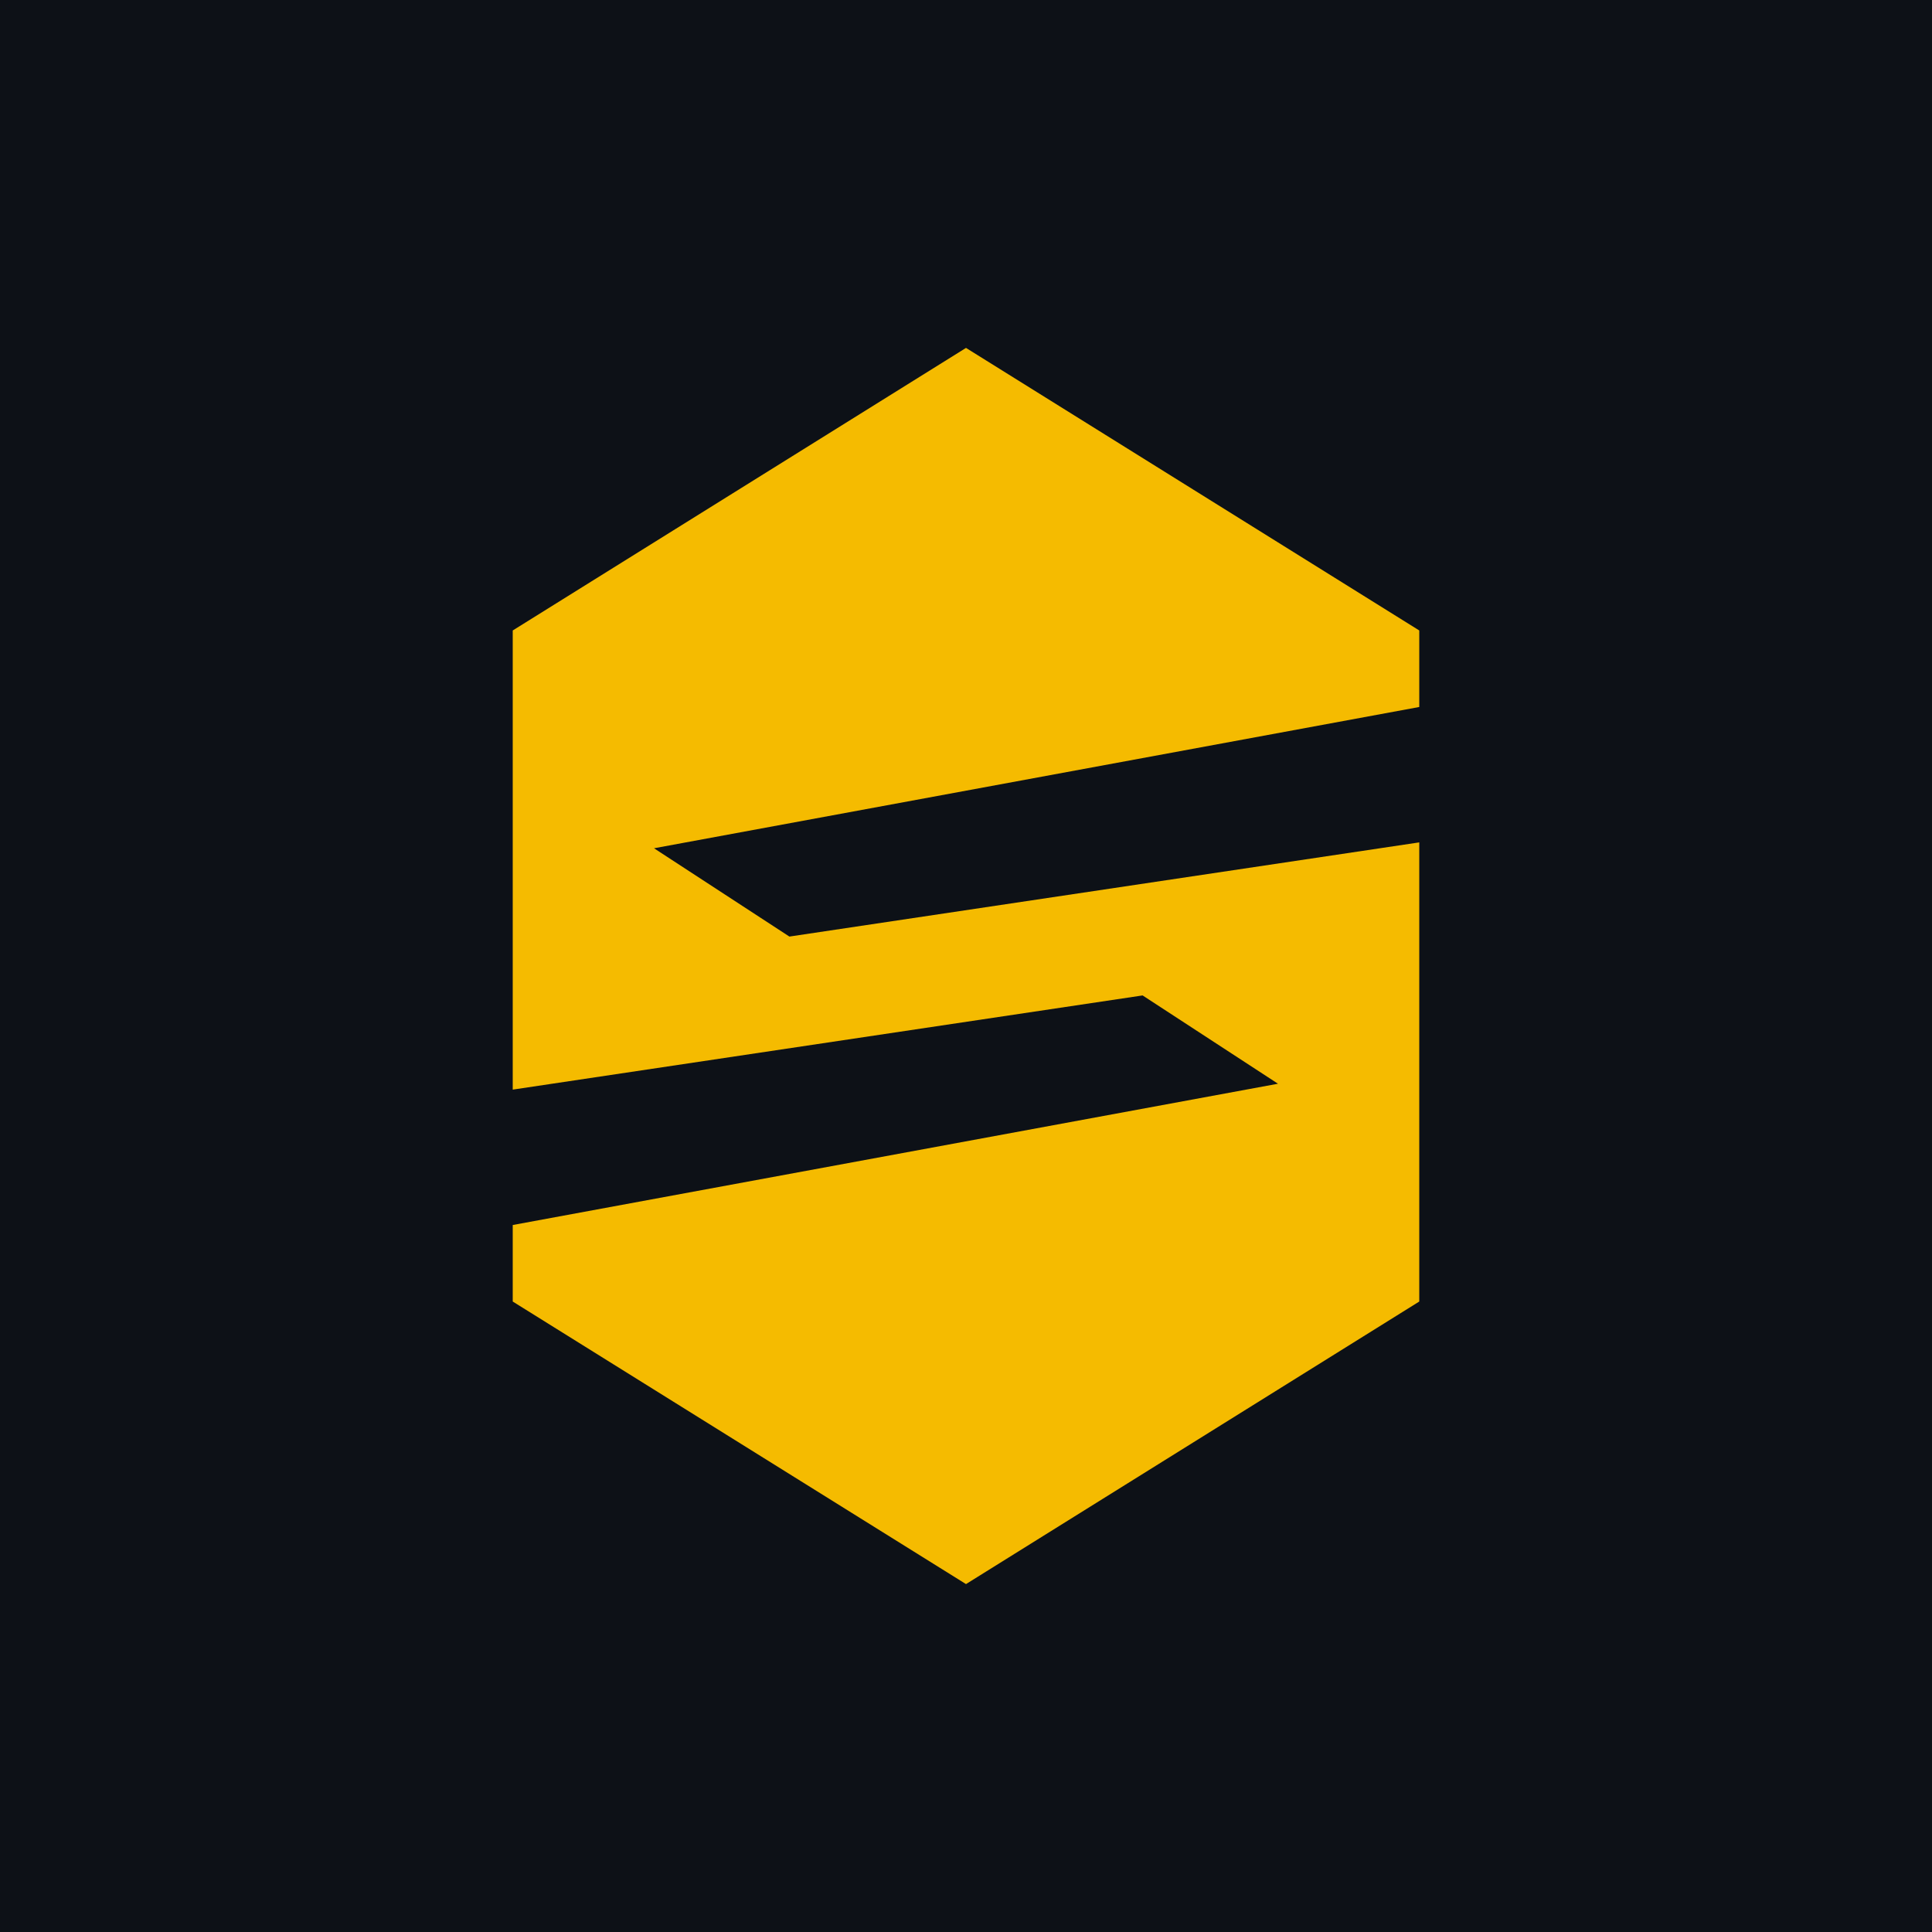
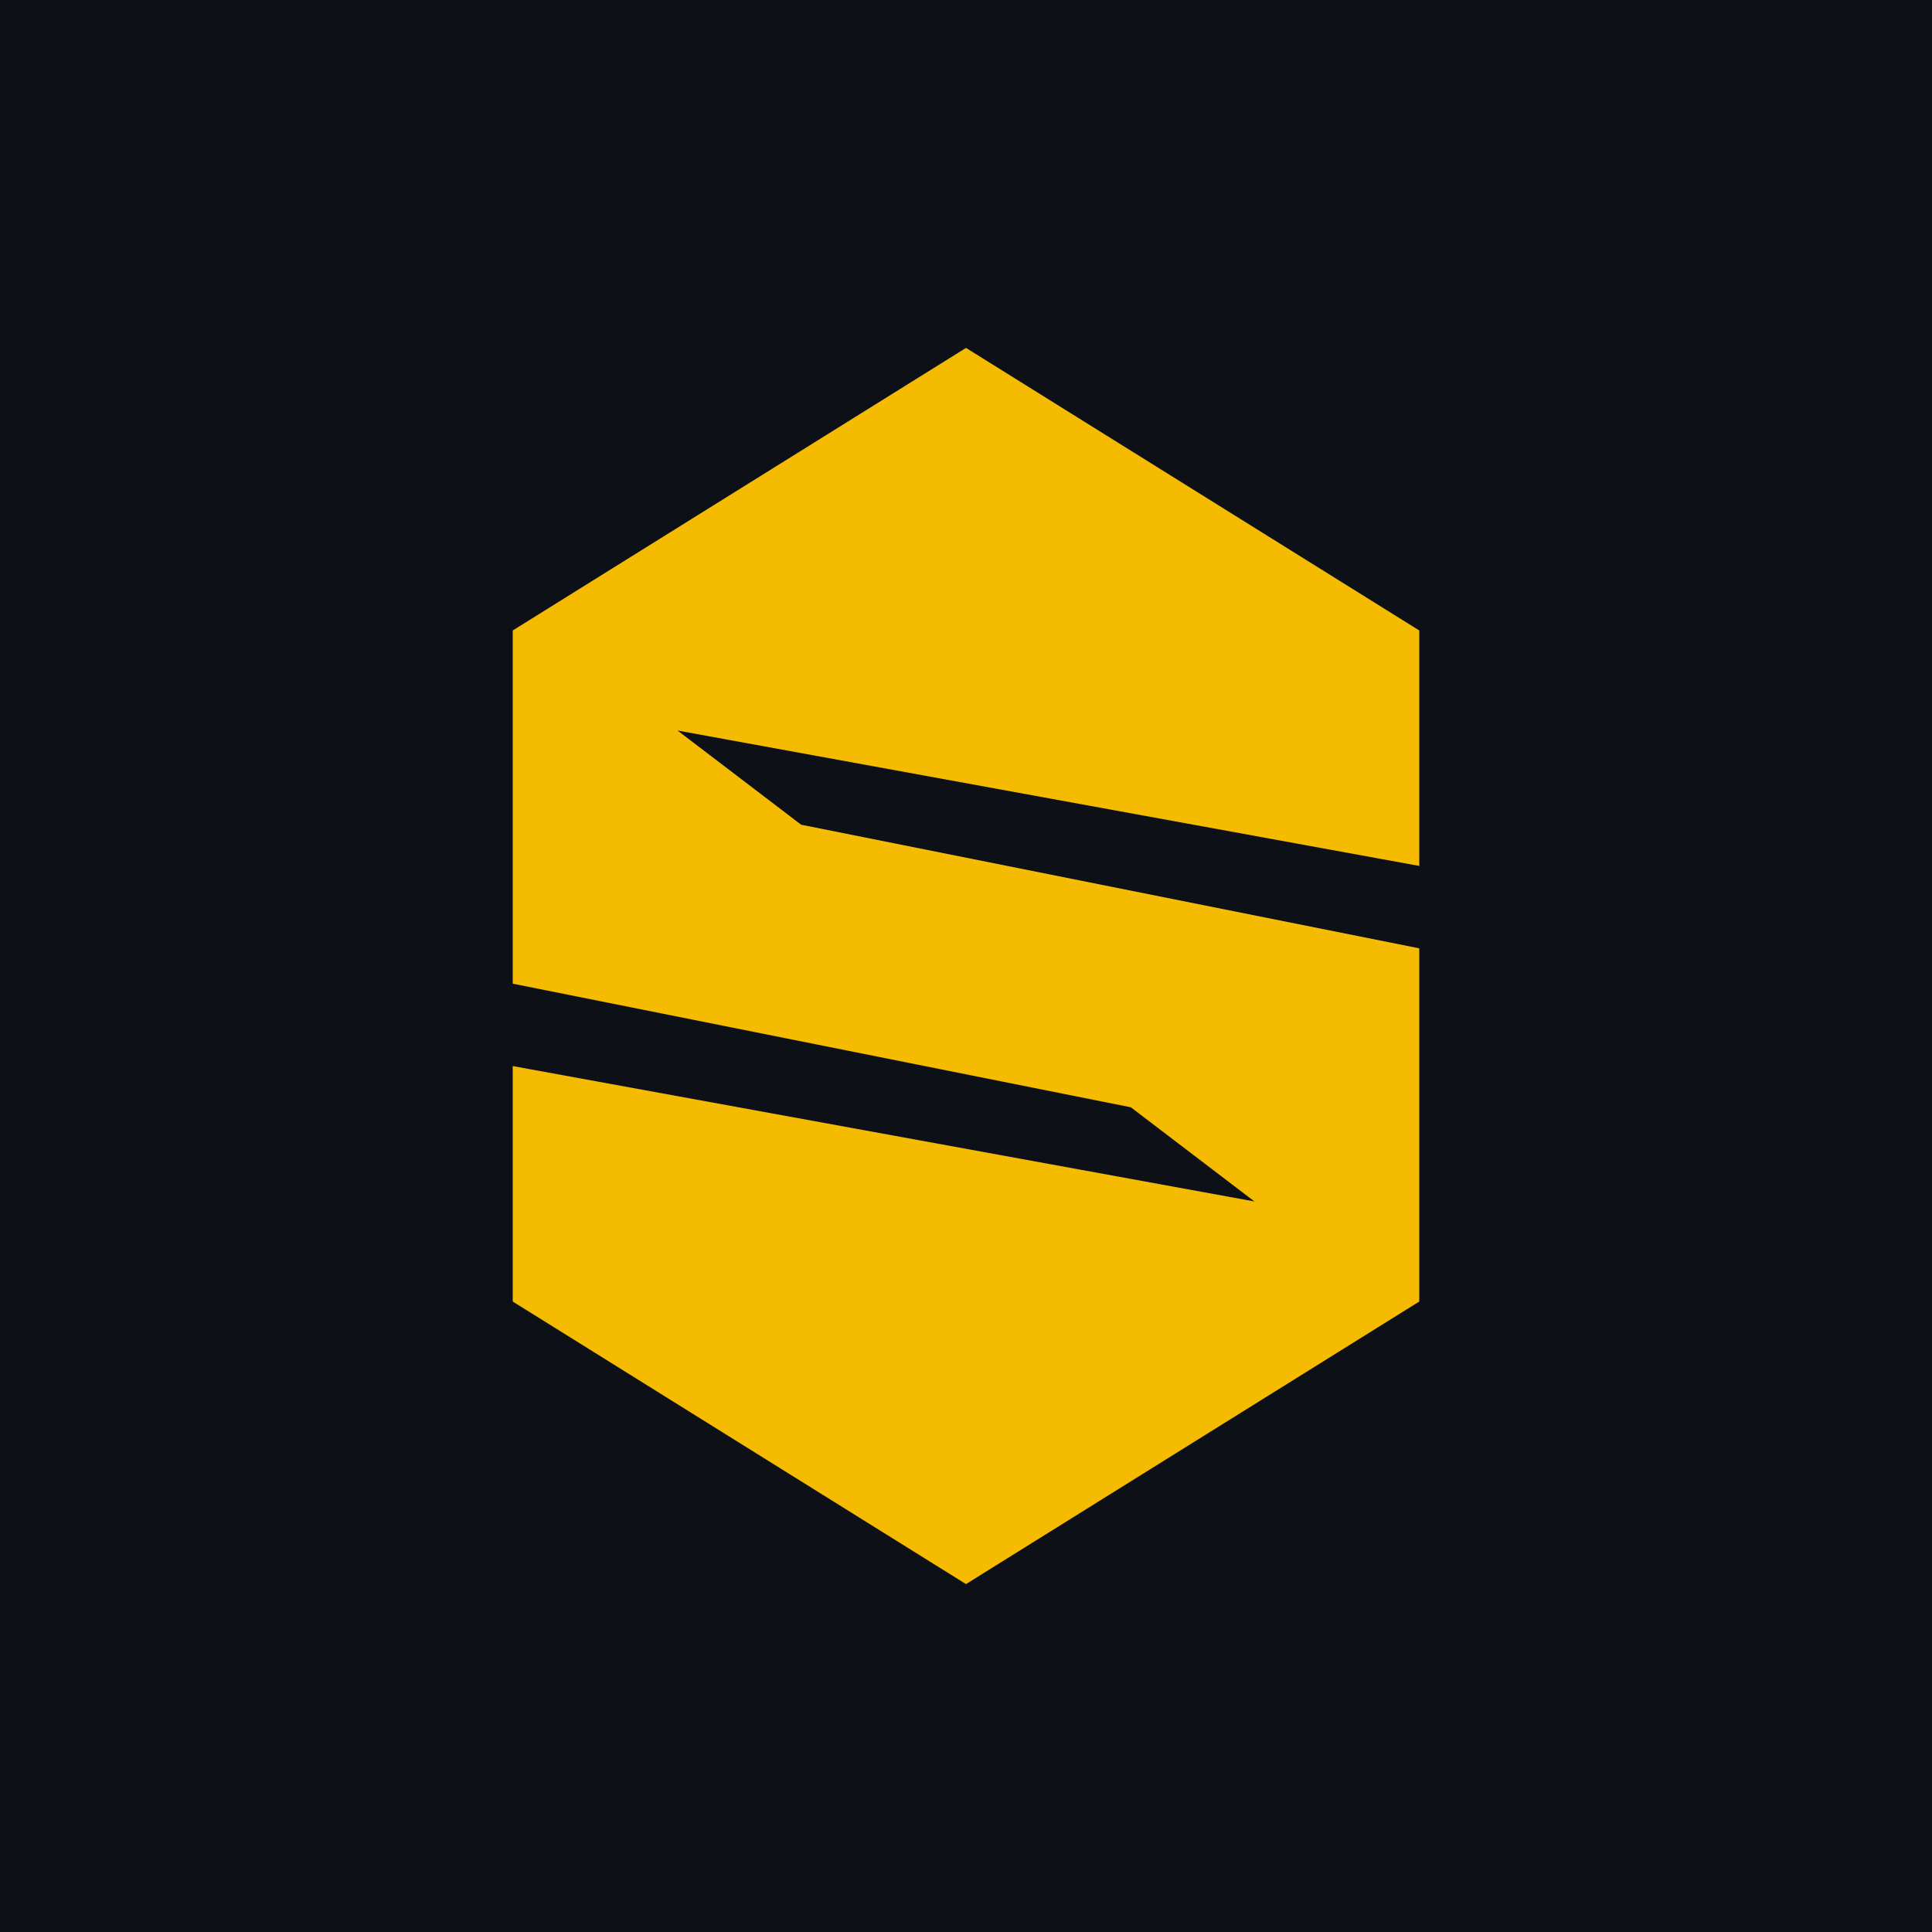
<svg xmlns="http://www.w3.org/2000/svg" viewBox="0 0 512 512" role="img" aria-label="SteelBuild-Pro">
  <rect width="512" height="512" fill="#0D1117" />
  <g transform="translate(256 256) scale(0.78) translate(-256 -256)">
-     <path fill-rule="evenodd" fill="#F5BB00" d="M256 46 L410 142 L410 370 L256 466 L102 370 L102 142 Z              M410 168 L150 216 L196 246 L410 214 Z              M102 344 L362 296 L316 266 L102 298 Z" />
+     <path fill-rule="evenodd" fill="#F5BB00" d="M256 46 L410 142 L410 370 L256 466 L102 370 L102 142 Z              M158 176 L410 222 L410 250 L200 208 Z              M354 336 L102 290 L102 262 L312 304 Z" />
  </g>
</svg>
